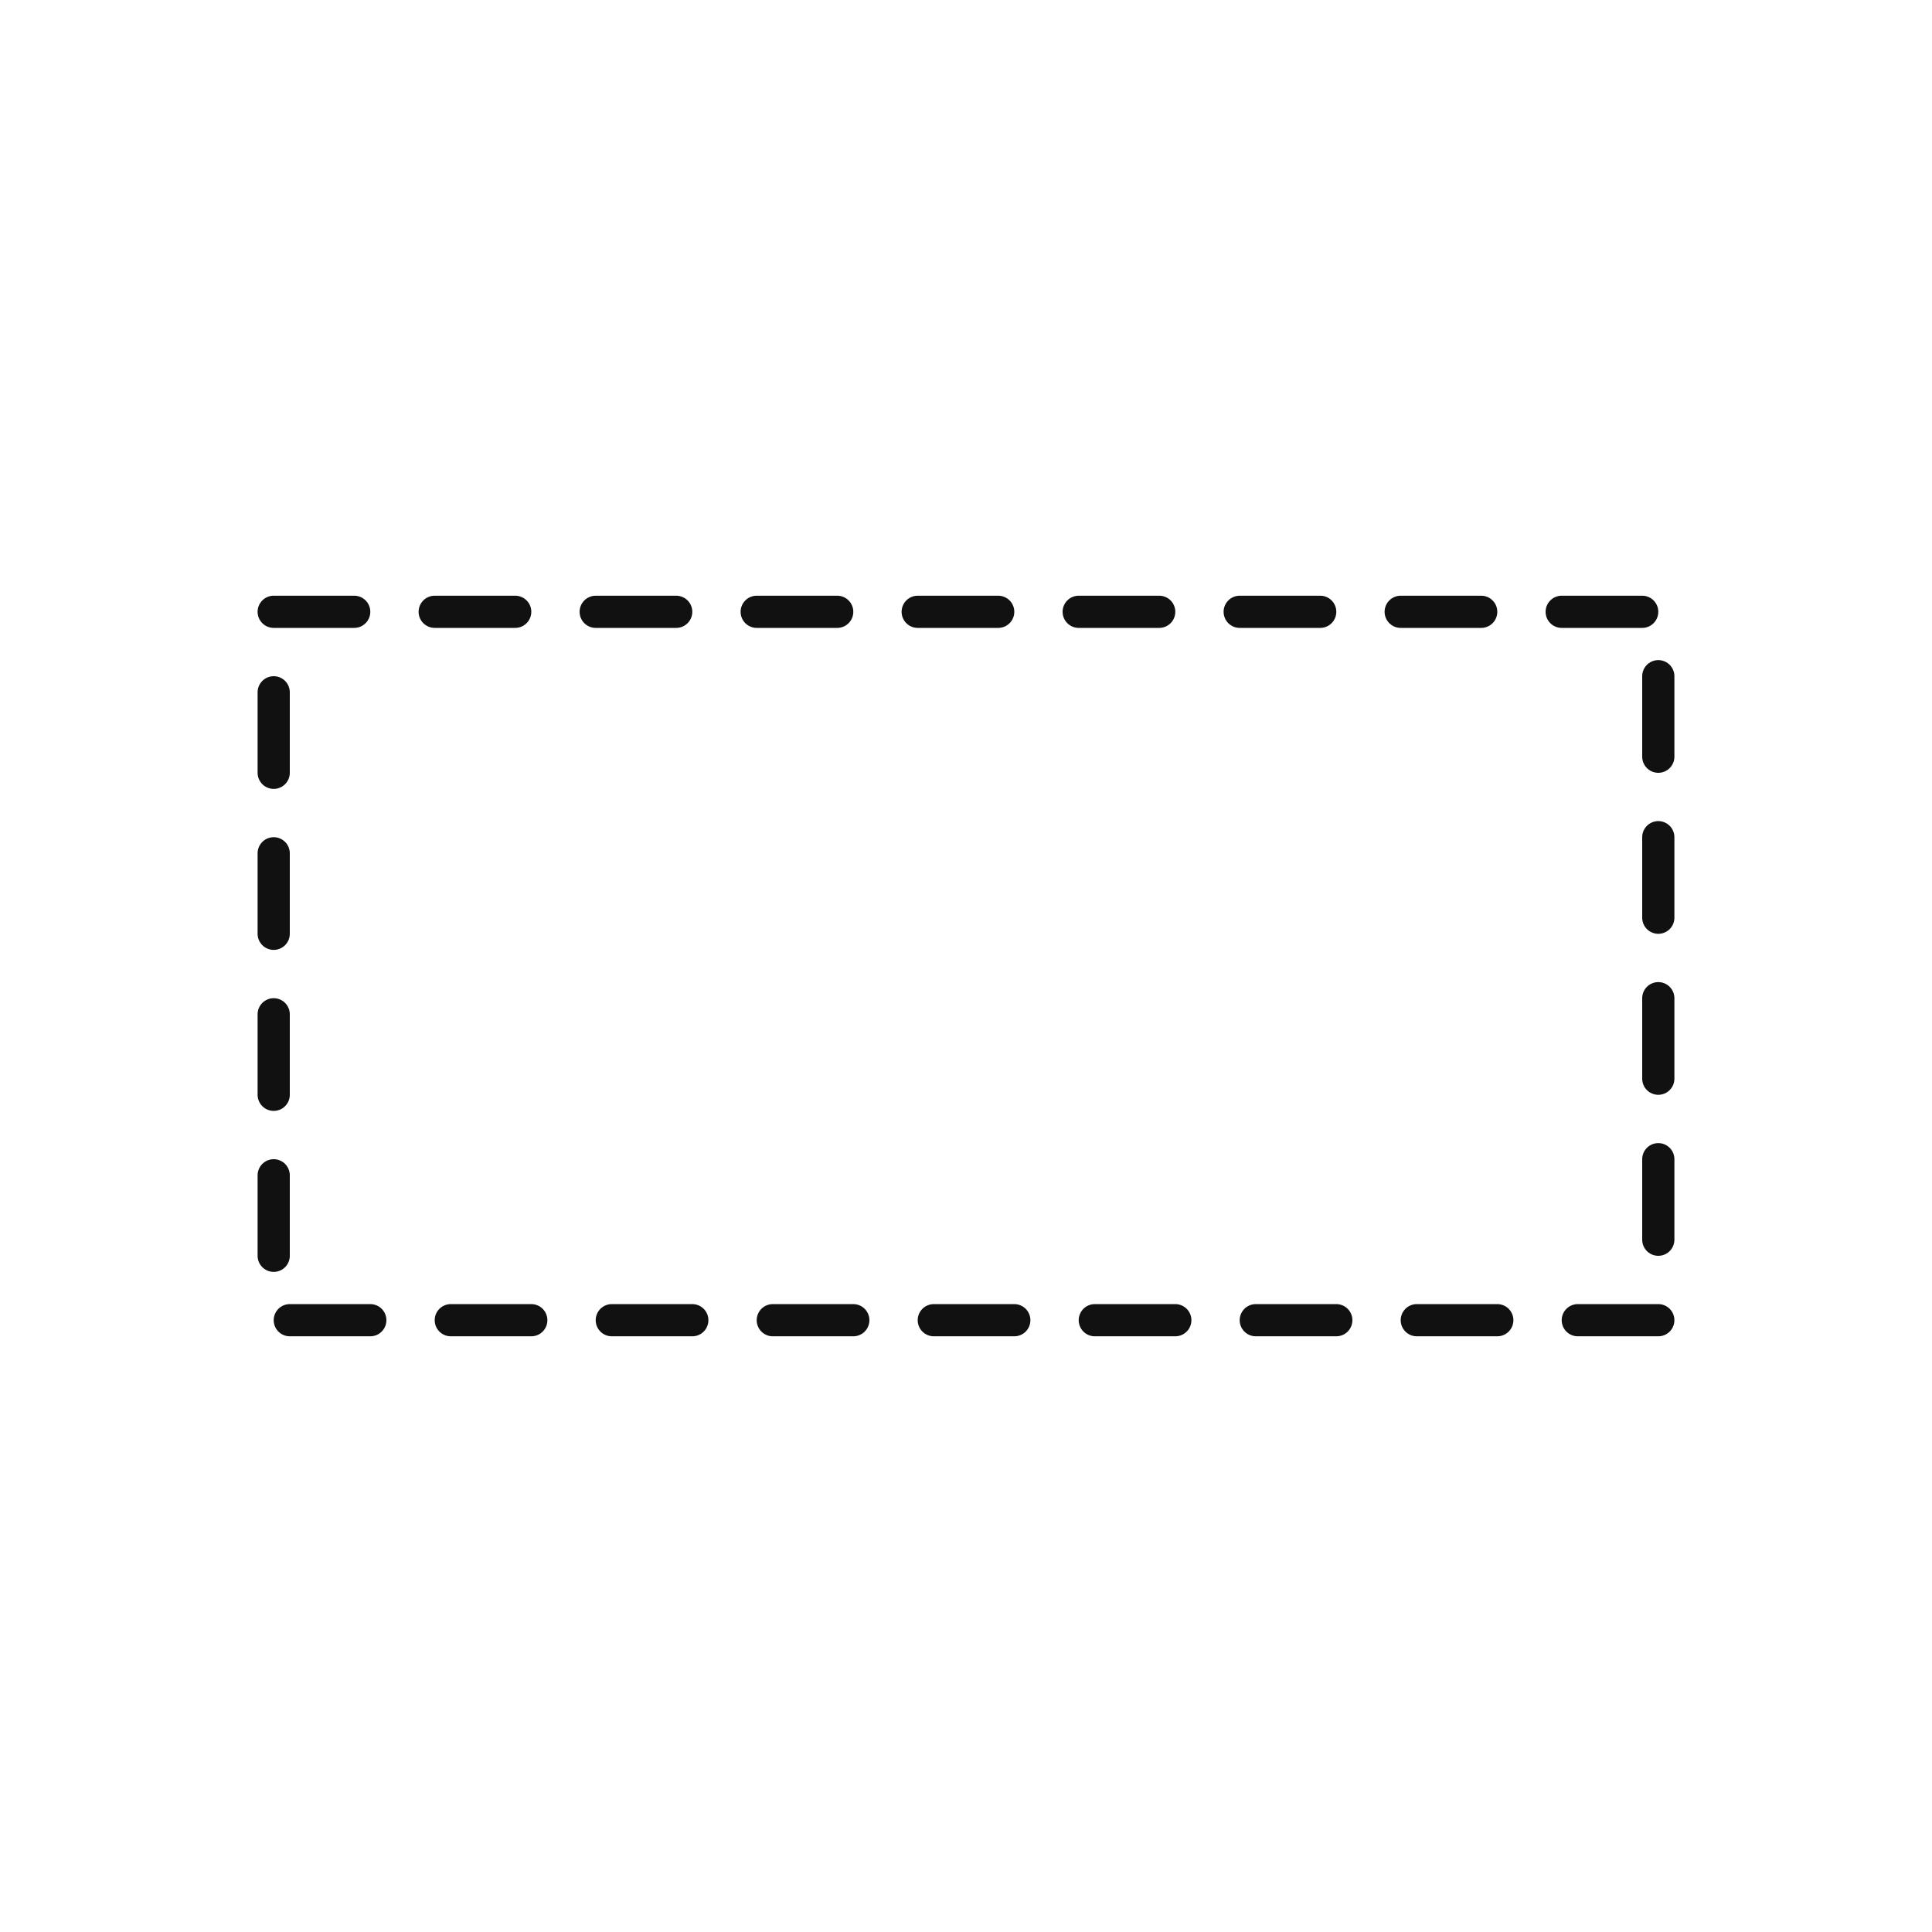
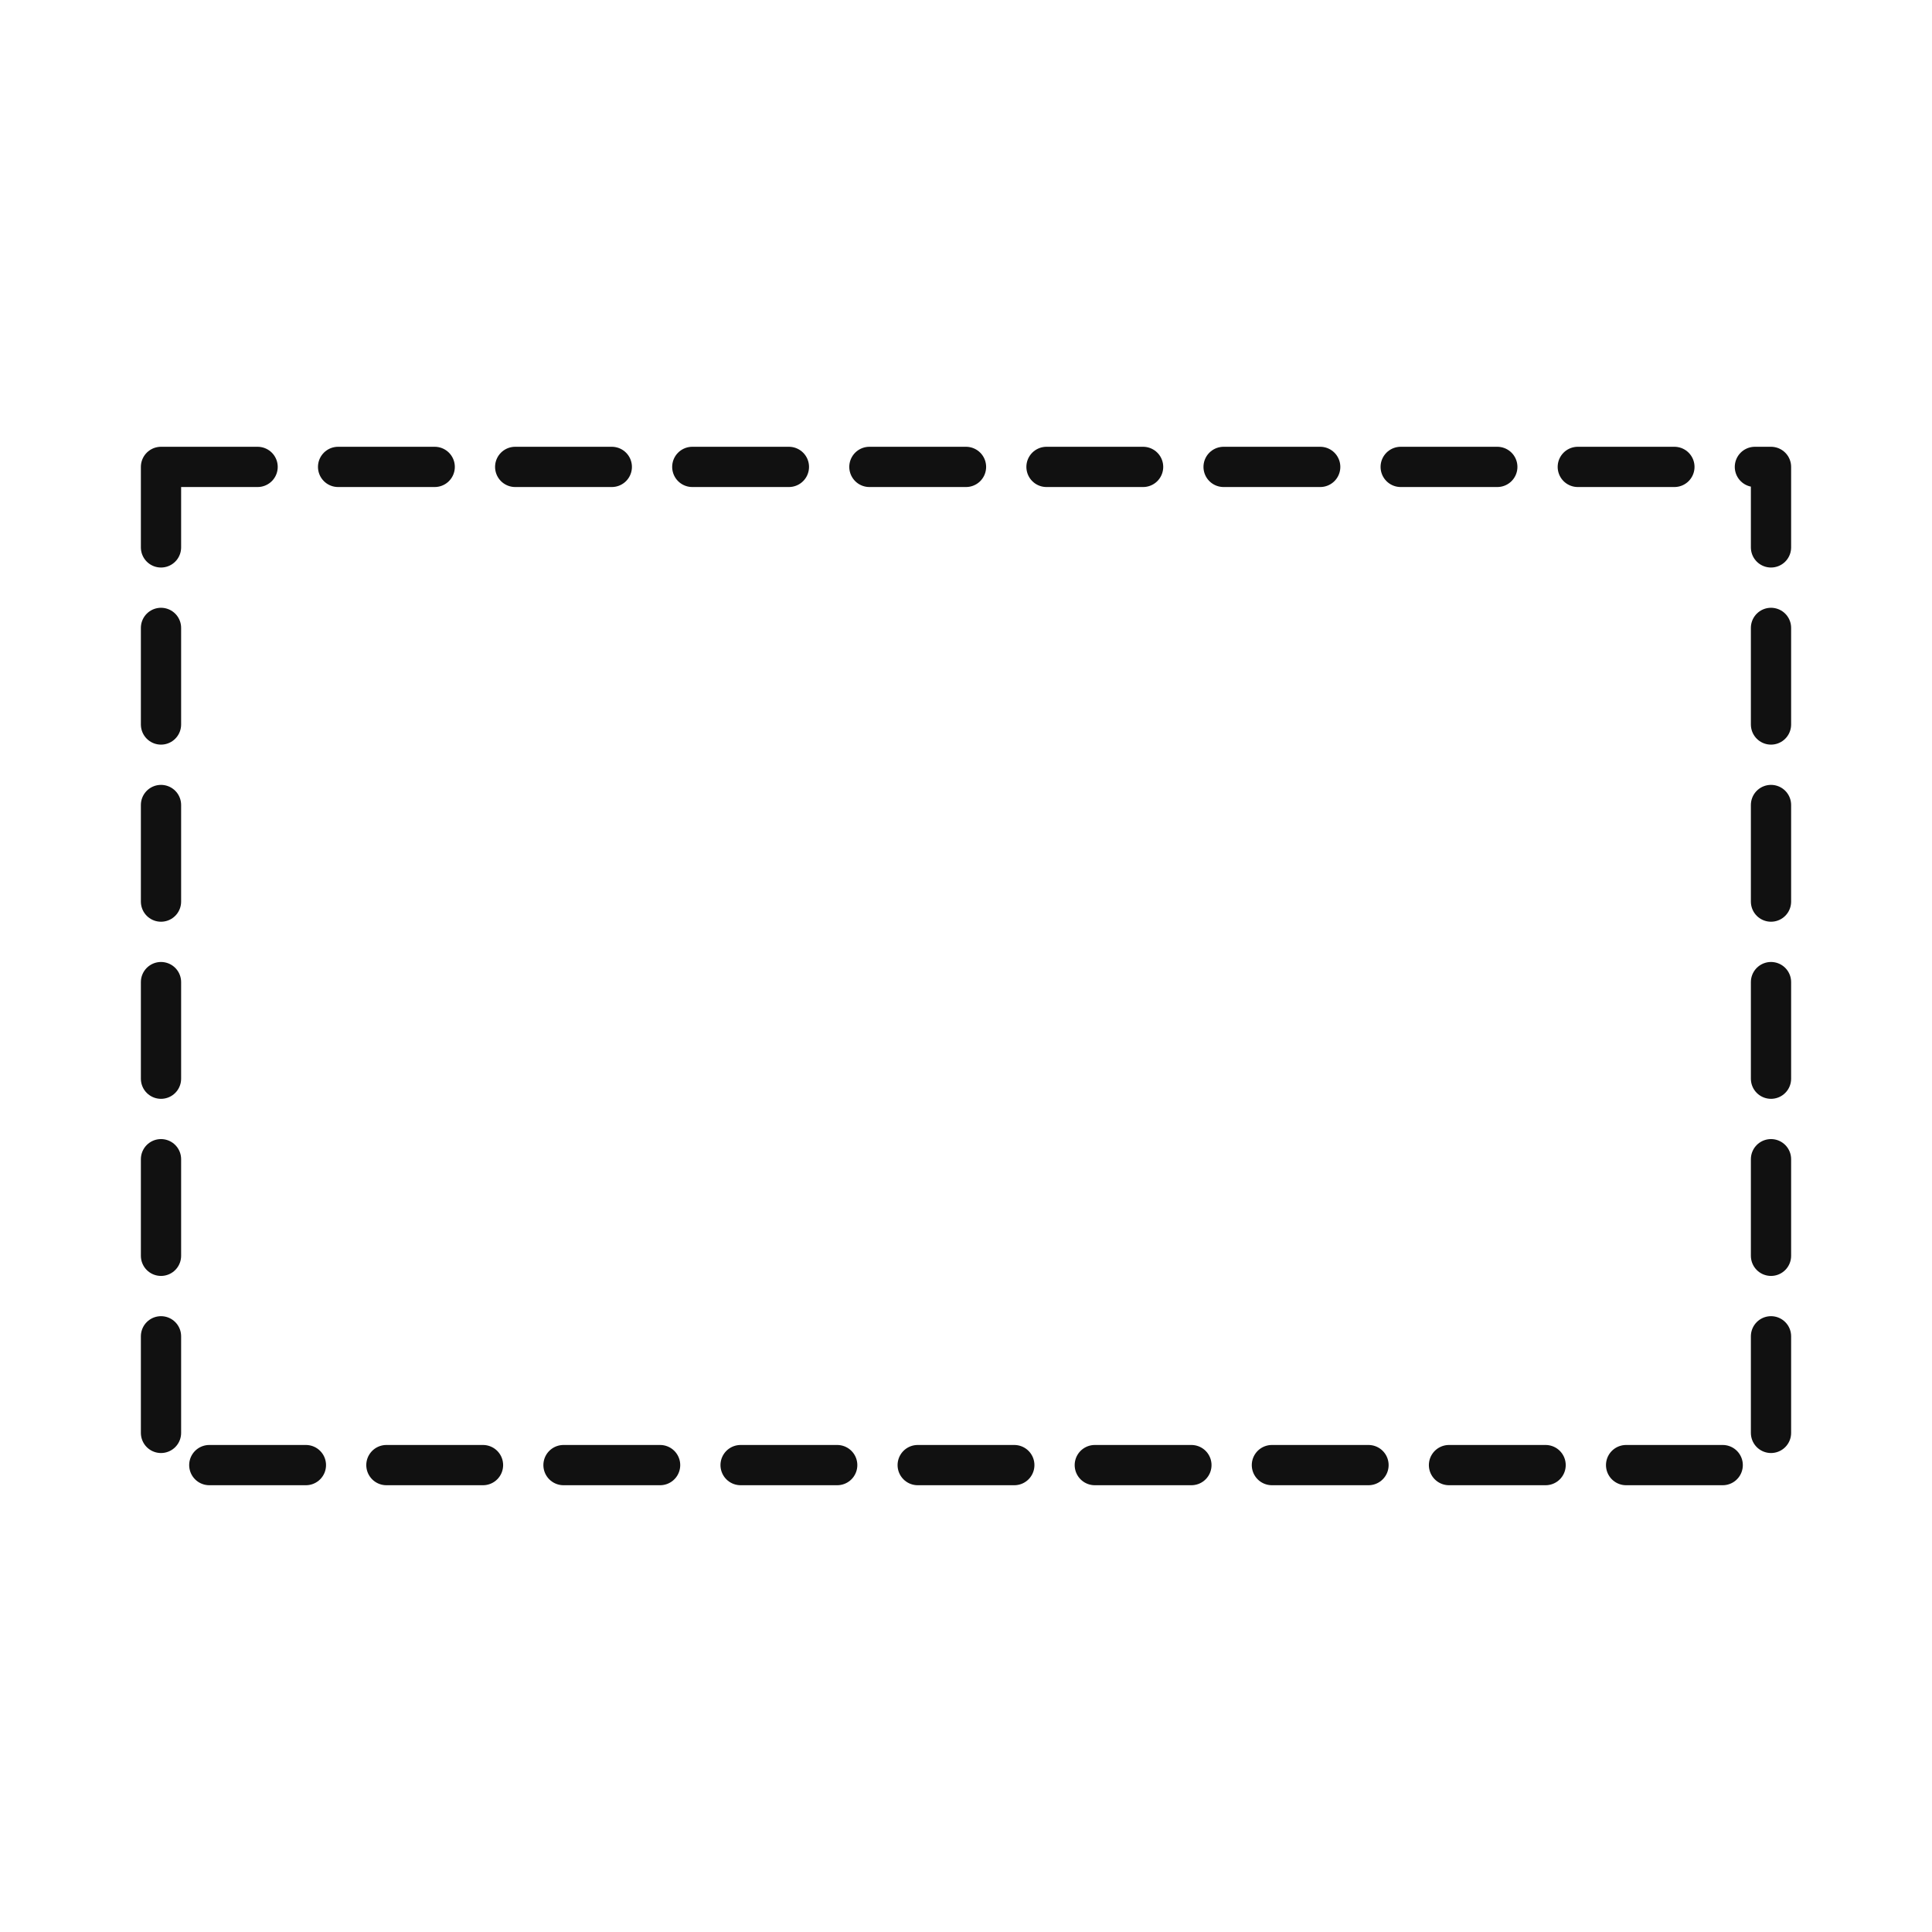
<svg xmlns="http://www.w3.org/2000/svg" width="240" height="240" viewBox="0 0 240 240" fill="none">
-   <rect x="34" y="76" width="172" height="88" rx="0" ry="0" stroke="#111111" stroke-width="4" stroke-linecap="round" stroke-linejoin="round" stroke-dasharray="10 10" fill="none" />
+   <rect x="20" y="58" width="200" height="124" rx="0" ry="0" stroke="#111111" stroke-width="5" stroke-linecap="round" stroke-linejoin="round" stroke-dasharray="12 10" fill="none" />
</svg>
